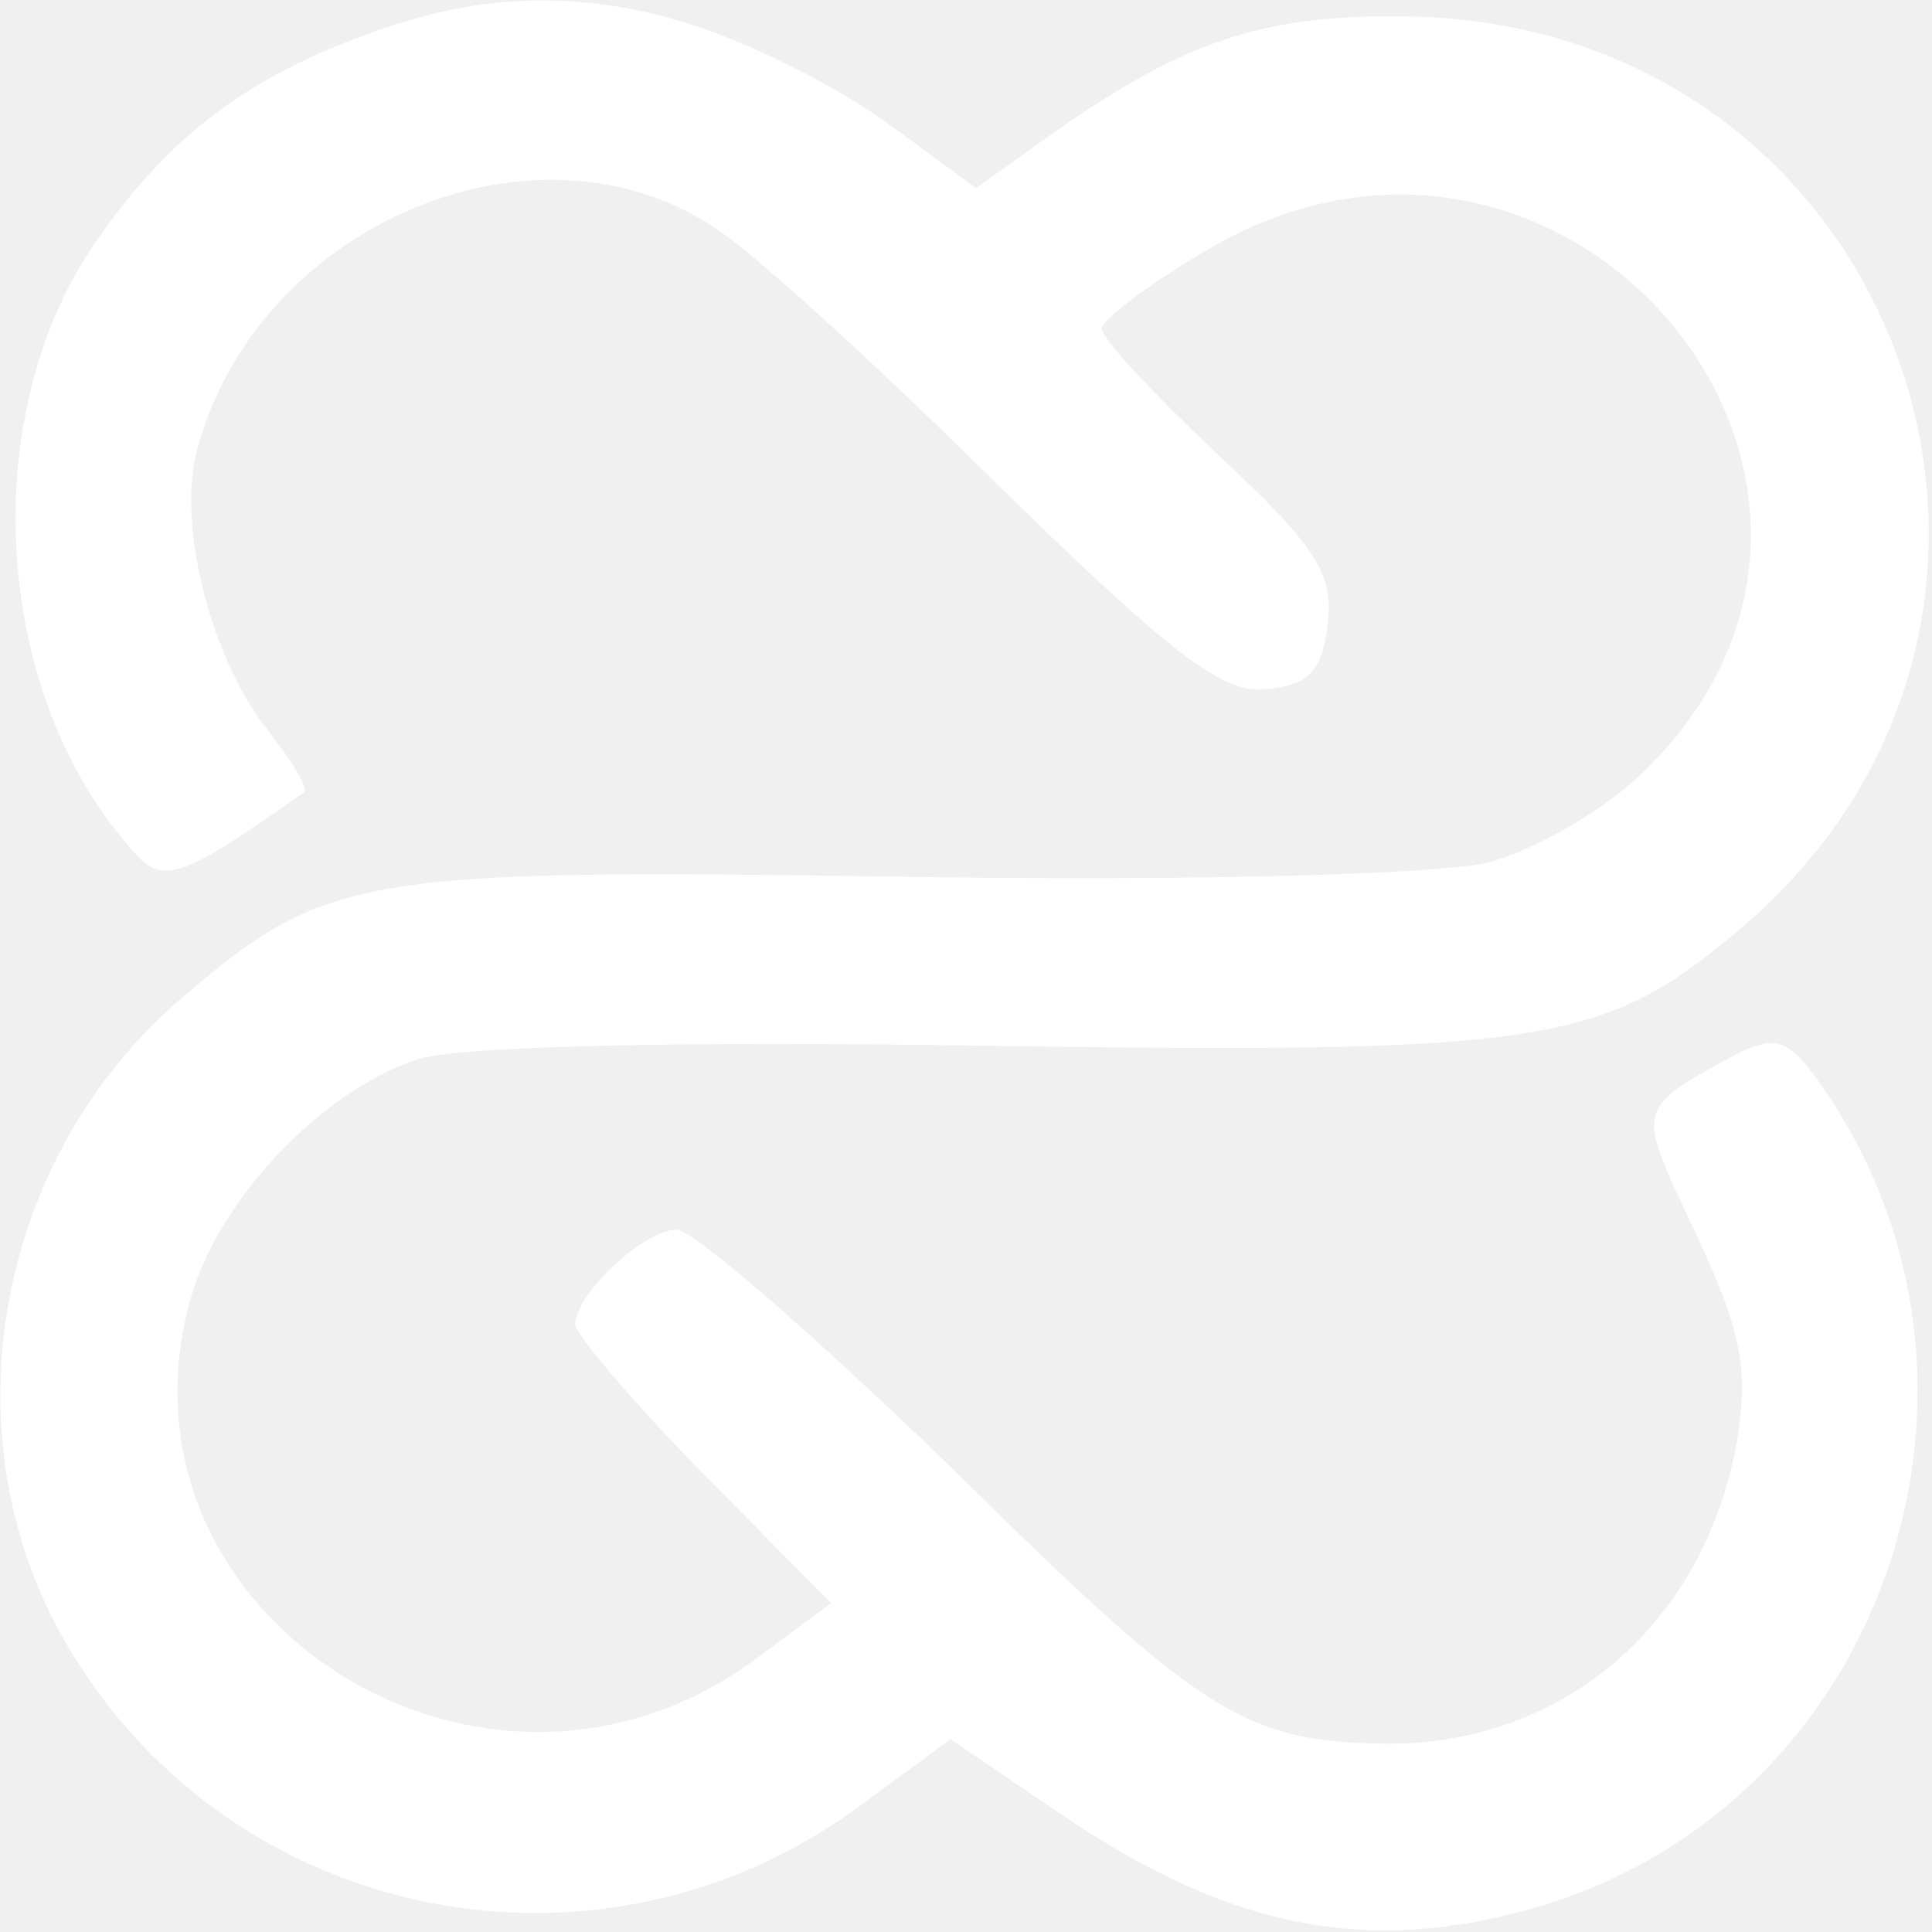
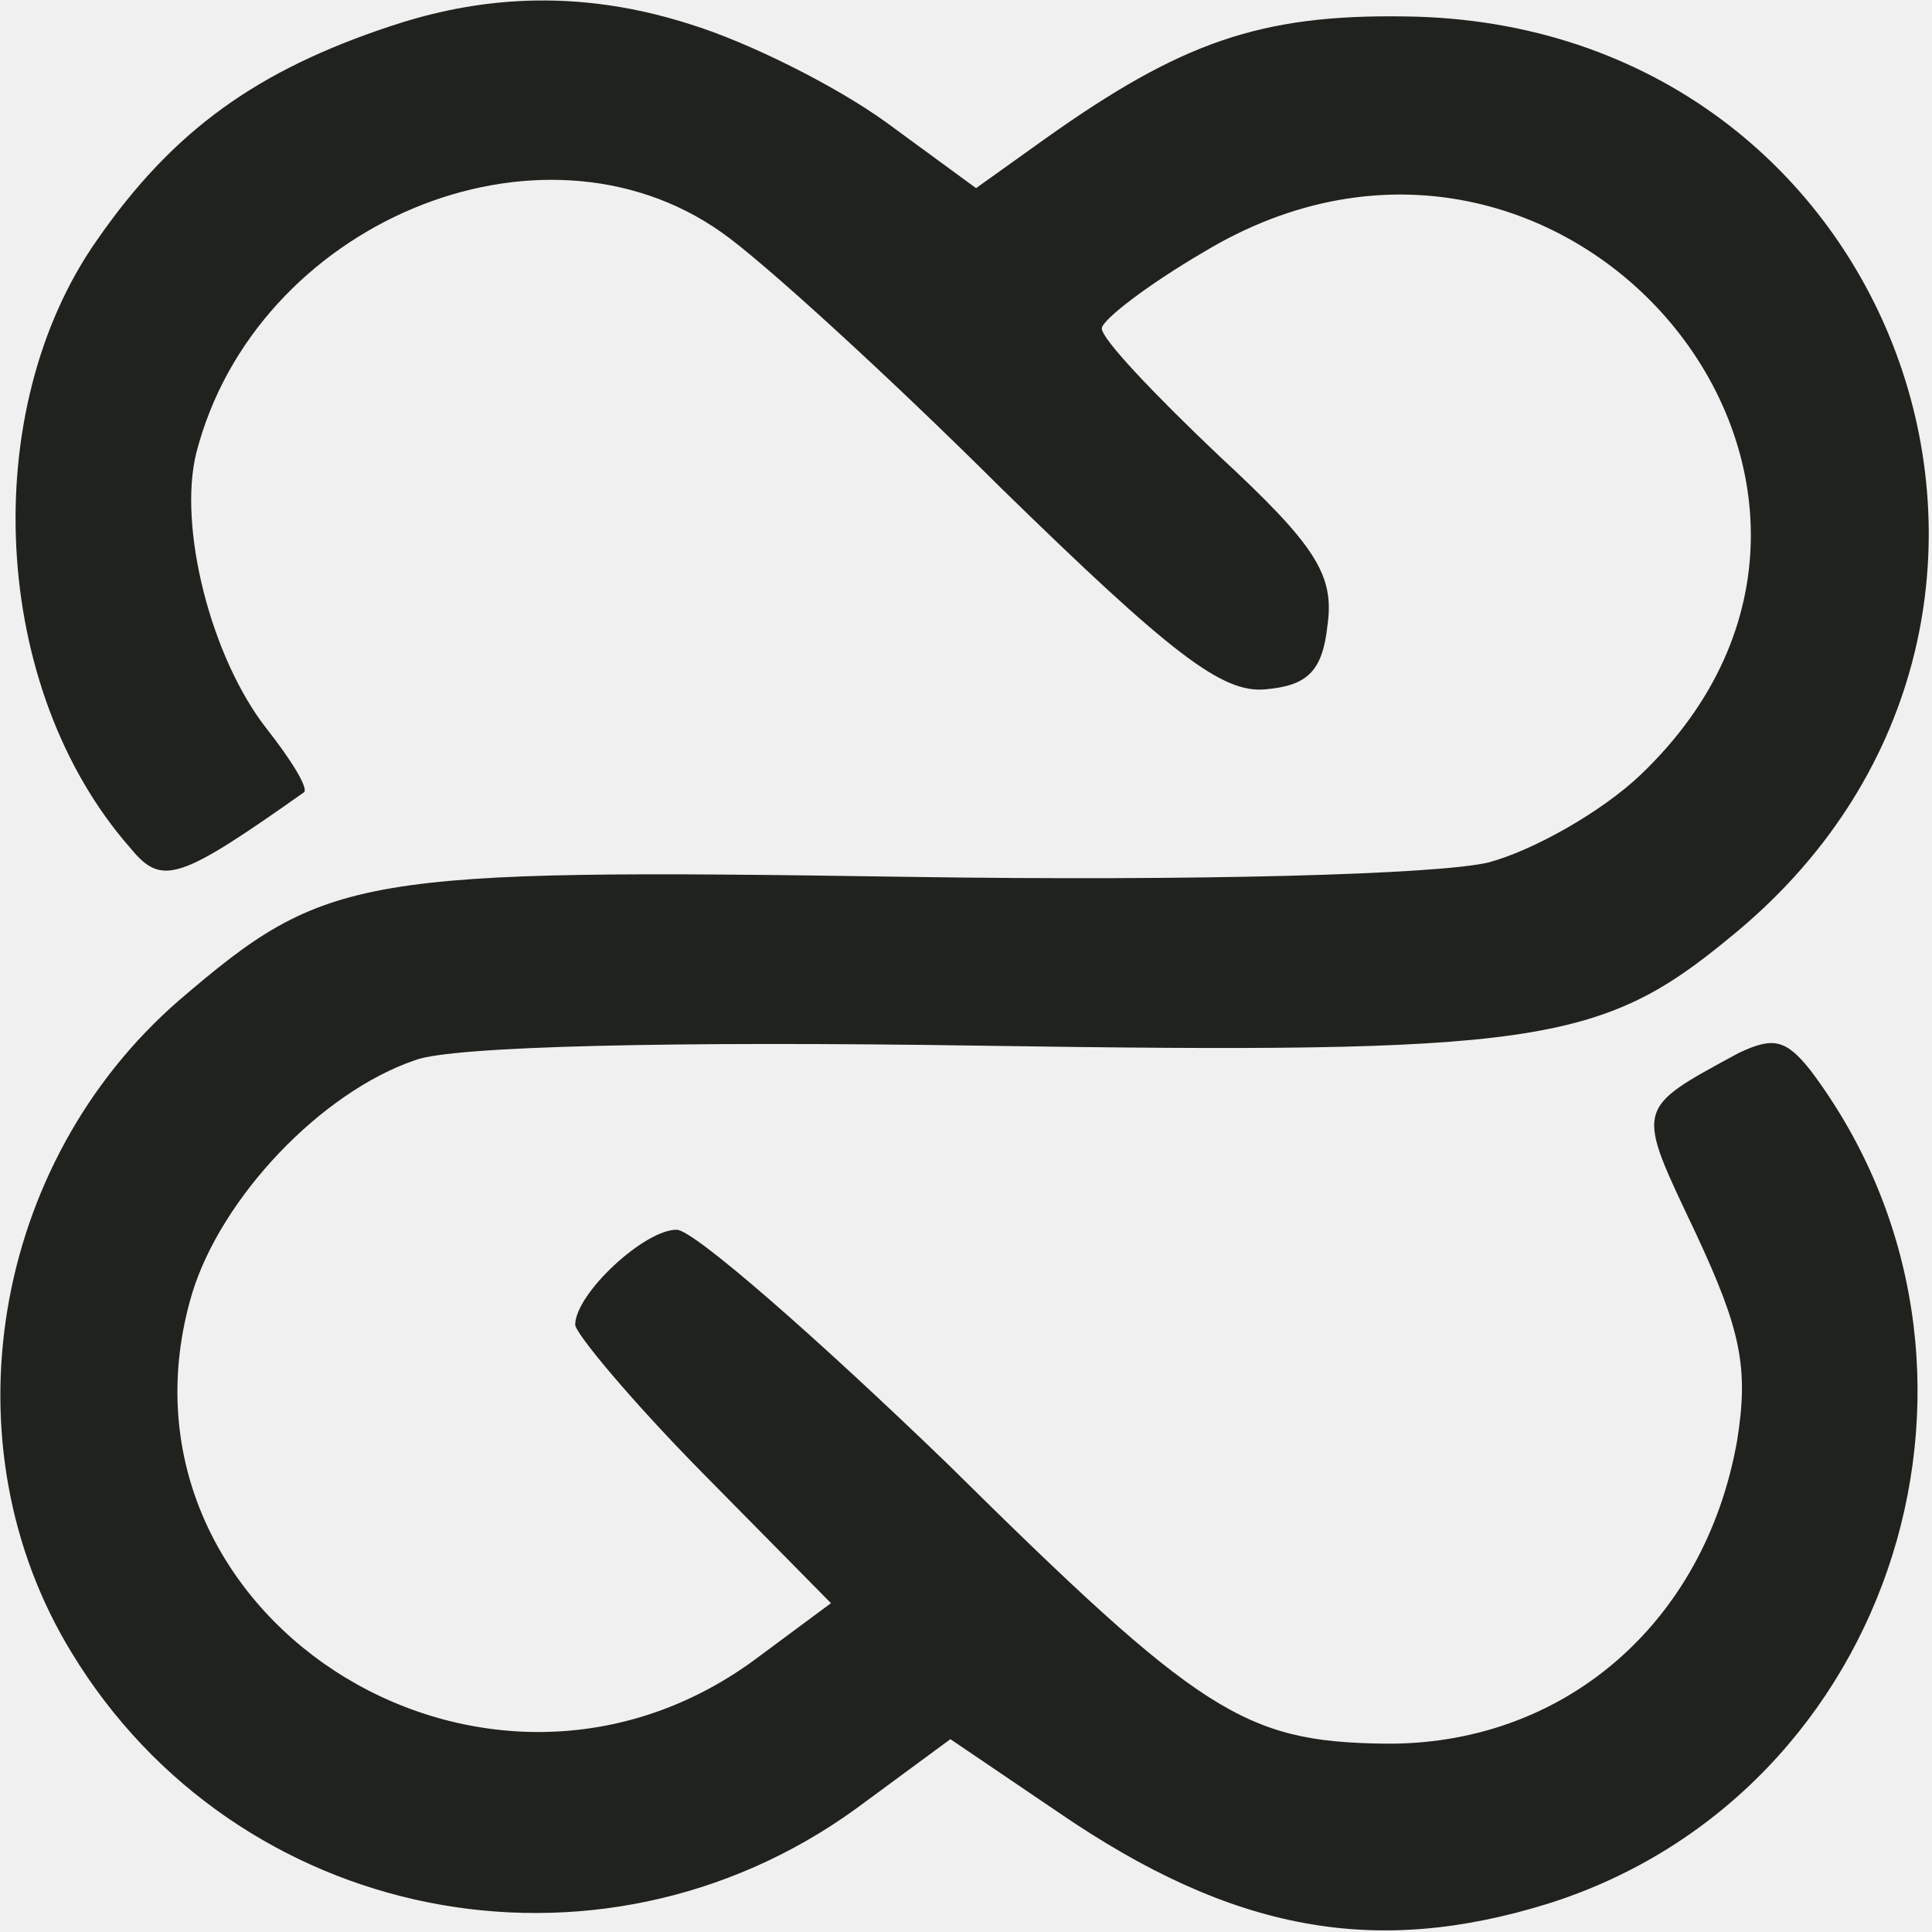
<svg xmlns="http://www.w3.org/2000/svg" width="258" height="258" viewBox="0 0 258 258" fill="none">
-   <path fill="#FFFFFF" d="M118.238 16.262C111.482 11.4 99.9 5.625 92.252 3.269C74.975 -2.312 61.231 0.474 52.119 3.501C34.384 9.391 23.164 17.34 12.98 32.024C-3.018 54.738 -1.306 92 17.44 113.282C21.631 118.385 23.92 117.58 40.606 105.794C41.184 105.243 38.963 101.57 35.612 97.319C28.074 87.686 23.784 70.263 26.209 60.501C34.074 29.824 72.168 13.883 96.384 31.049C101.735 34.77 118.578 50.143 133.719 65.211C156.435 87.393 163.188 92.535 168.887 92.061C174.586 91.588 176.608 89.659 177.27 83.51C178.226 76.805 175.724 72.847 162.814 60.893C154.116 52.642 147.113 45.257 147.134 43.857C147.151 42.737 153.199 38.07 160.665 33.703C208.922 4.479 259.519 64.879 219.089 103.462C213.891 108.422 204.705 113.602 198.705 115.191C191.85 116.767 160.245 117.687 120.978 117.092C47.567 115.979 43.571 116.758 23.963 133.539C-1.127 155.276 -7.391 192.976 9.55 220.67C31.485 256.839 79.721 266.529 114.252 241.576L126.916 232.249L141.283 241.986C164.663 258.018 183.68 261.387 206.842 254.179C253.172 239.483 271.118 182.082 241.827 143.002C238.477 138.752 236.774 138.446 232.187 140.616C218.126 148.242 218.419 147.686 226.416 164.606C232.48 177.576 233.542 182.632 231.971 192.407C227.614 216.978 208.584 233.207 184.682 232.845C166.187 232.564 160.267 228.835 126.619 195.569C108.947 178.502 92.656 164.257 90.38 164.222C86.112 164.158 76.875 172.697 76.811 176.895C76.794 178.015 84.341 187.088 93.871 196.752L110.969 214.089L100.607 221.771C64.058 248.374 13.049 215.124 25.645 172.76C29.539 159.94 42.845 145.864 55.432 141.575C60.299 139.689 90.193 139.023 130.598 139.635C204.863 140.762 213.705 139.496 230.998 125.2C282.576 83.427 254.198 2.926 187.611 2.196C168.262 1.902 157.675 5.661 139.549 18.545L130.342 25.125L118.238 16.262Z" />
+   <style>path{fill:#20221D}@media(prefers-color-scheme:dark){path{fill:#FFC107}}</style>
+   <path fill="#20221D" d="M118.238 16.262C111.482 11.4 99.9 5.625 92.252 3.269C74.975 -2.312 61.231 0.474 52.119 3.501C34.384 9.391 23.164 17.34 12.98 32.024C-3.018 54.738 -1.306 92 17.44 113.282C21.631 118.385 23.92 117.58 40.606 105.794C41.184 105.243 38.963 101.57 35.612 97.319C28.074 87.686 23.784 70.263 26.209 60.501C34.074 29.824 72.168 13.883 96.384 31.049C101.735 34.77 118.578 50.143 133.719 65.211C156.435 87.393 163.188 92.535 168.887 92.061C174.586 91.588 176.608 89.659 177.27 83.51C178.226 76.805 175.724 72.847 162.814 60.893C154.116 52.642 147.113 45.257 147.134 43.857C147.151 42.737 153.199 38.07 160.665 33.703C208.922 4.479 259.519 64.879 219.089 103.462C213.891 108.422 204.705 113.602 198.705 115.191C191.85 116.767 160.245 117.687 120.978 117.092C47.567 115.979 43.571 116.758 23.963 133.539C-1.127 155.276 -7.391 192.976 9.55 220.67C31.485 256.839 79.721 266.529 114.252 241.576L126.916 232.249L141.283 241.986C164.663 258.018 183.68 261.387 206.842 254.179C253.172 239.483 271.118 182.082 241.827 143.002C238.477 138.752 236.774 138.446 232.187 140.616C218.126 148.242 218.419 147.686 226.416 164.606C232.48 177.576 233.542 182.632 231.971 192.407C227.614 216.978 208.584 233.207 184.682 232.845C166.187 232.564 160.267 228.835 126.619 195.569C108.947 178.502 92.656 164.257 90.38 164.222C86.112 164.158 76.875 172.697 76.811 176.895C76.794 178.015 84.341 187.088 93.871 196.752L110.969 214.089L100.607 221.771C64.058 248.374 13.049 215.124 25.645 172.76C29.539 159.94 42.845 145.864 55.432 141.575C60.299 139.689 90.193 139.023 130.598 139.635C204.863 140.762 213.705 139.496 230.998 125.2C282.576 83.427 254.198 2.926 187.611 2.196C168.262 1.902 157.675 5.661 139.549 18.545L130.342 25.125L118.238 16.262Z" />
</svg>
